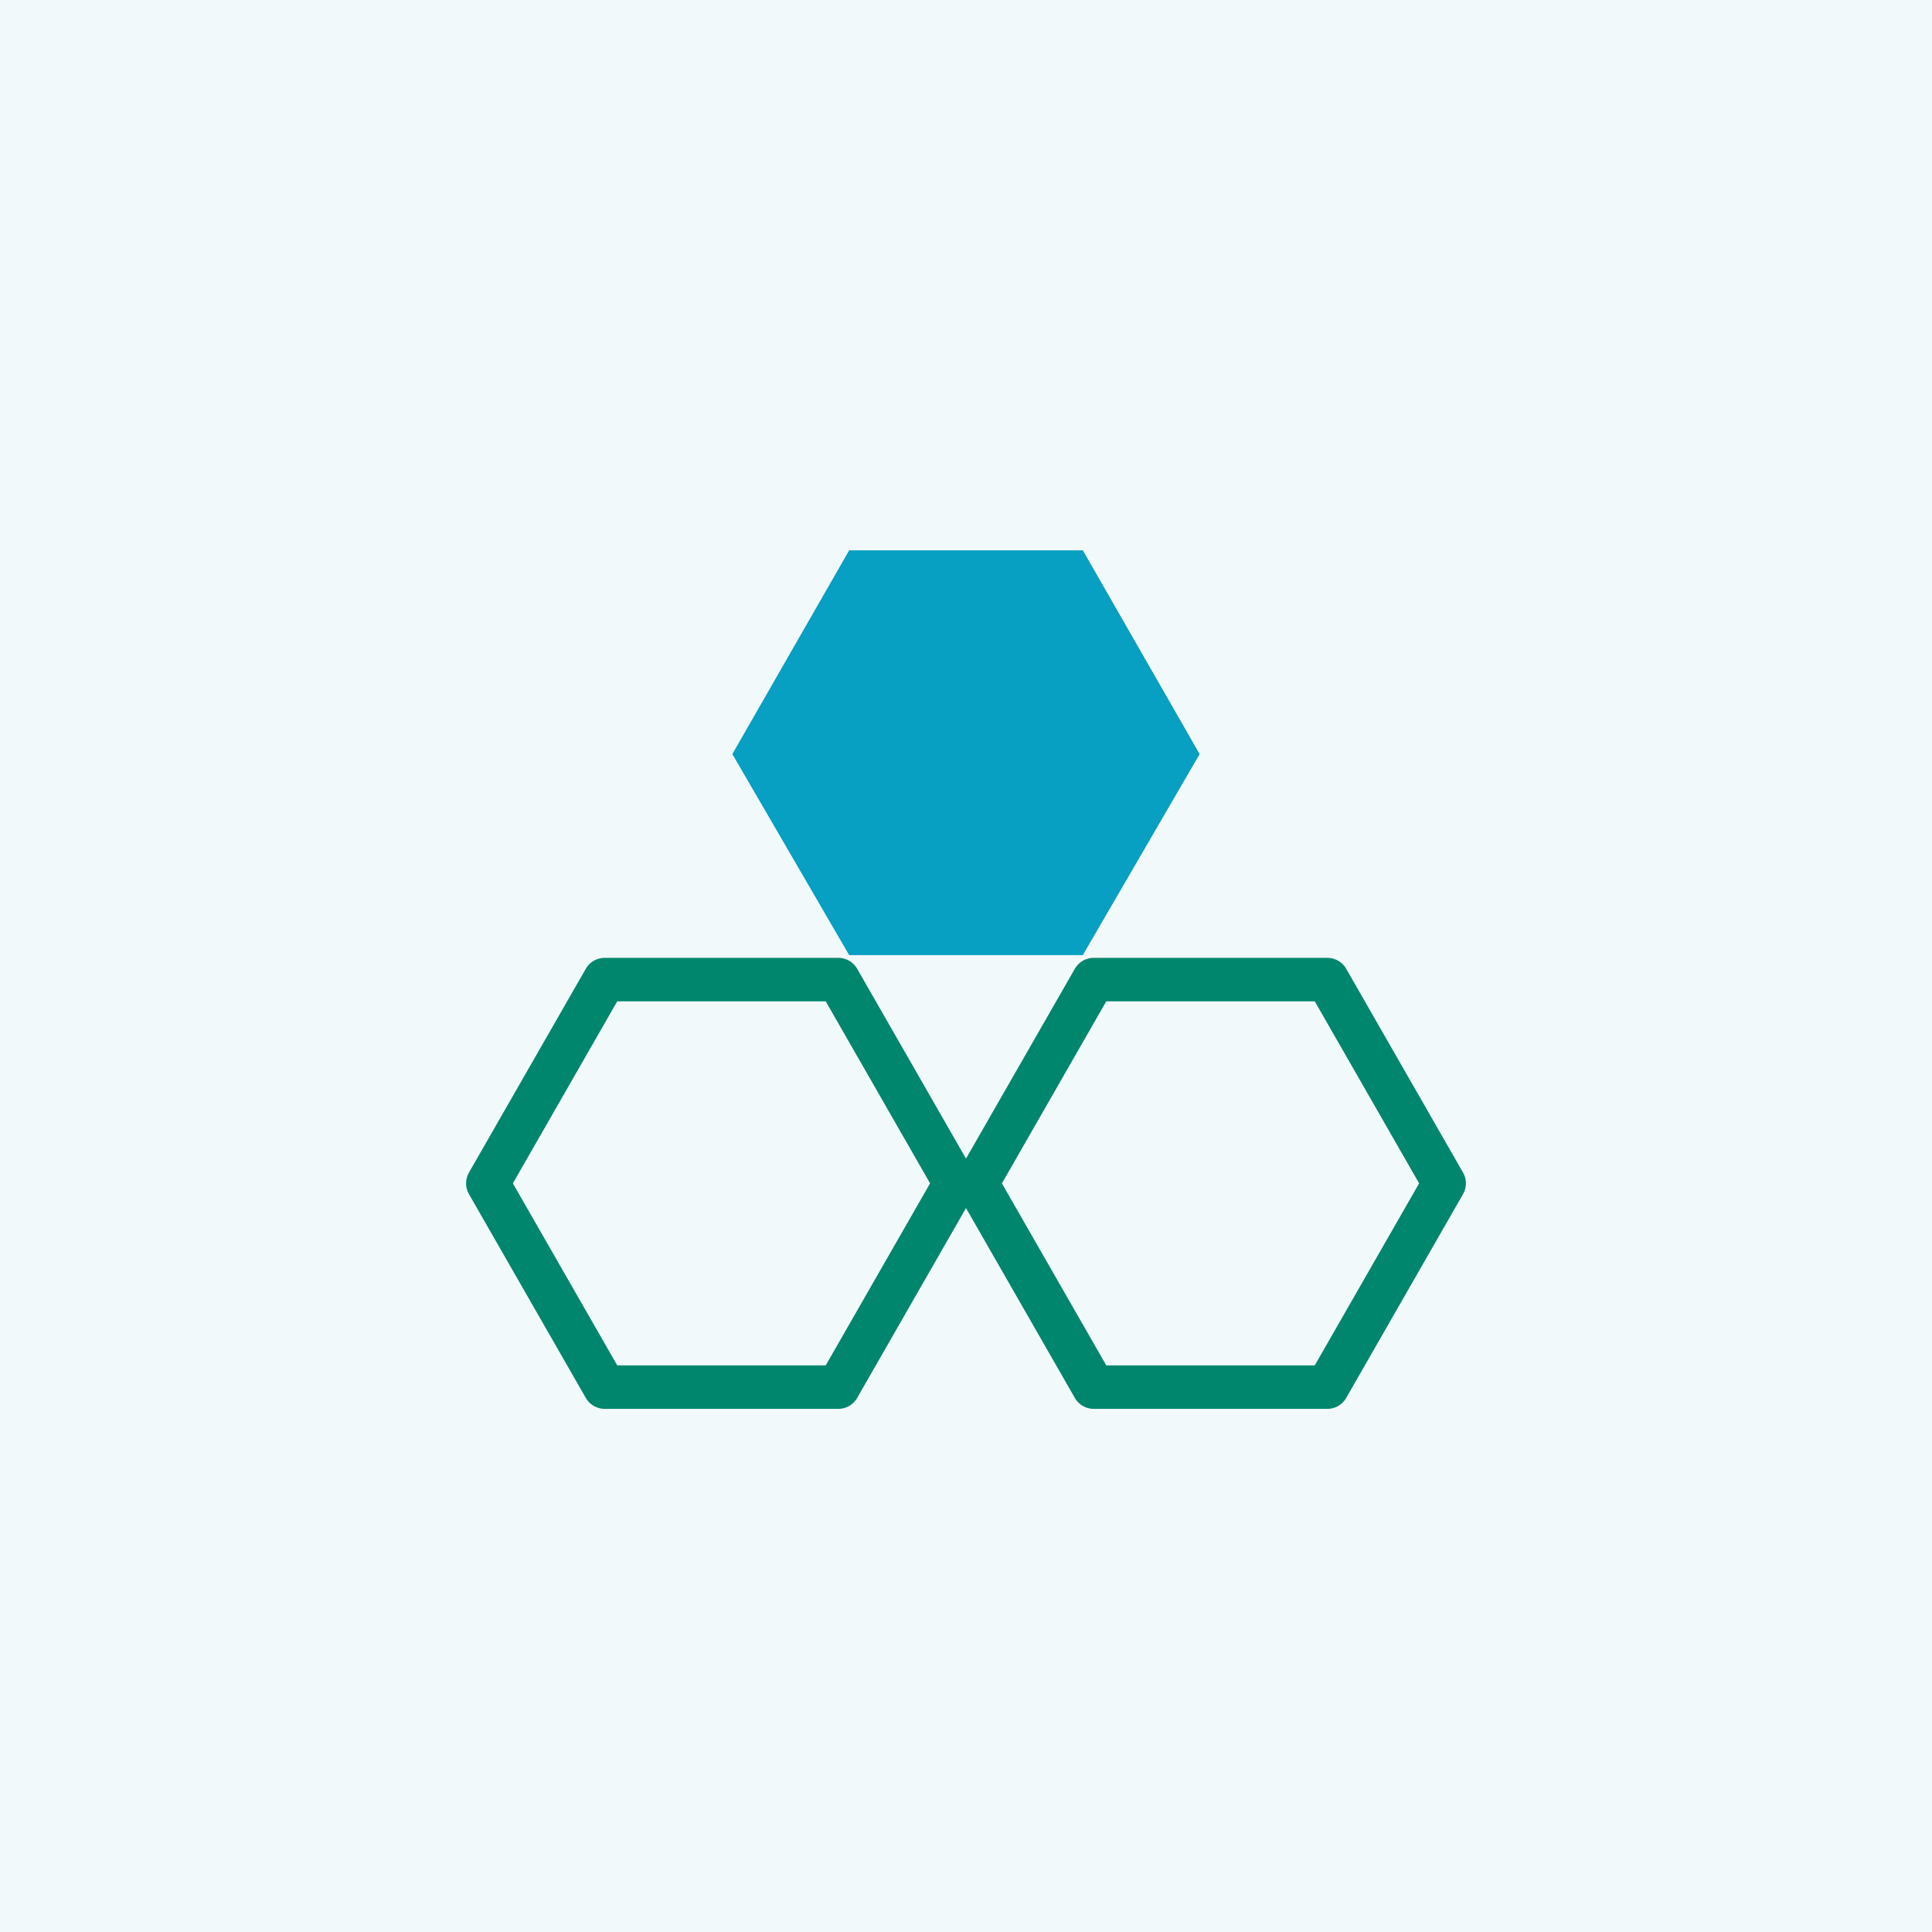
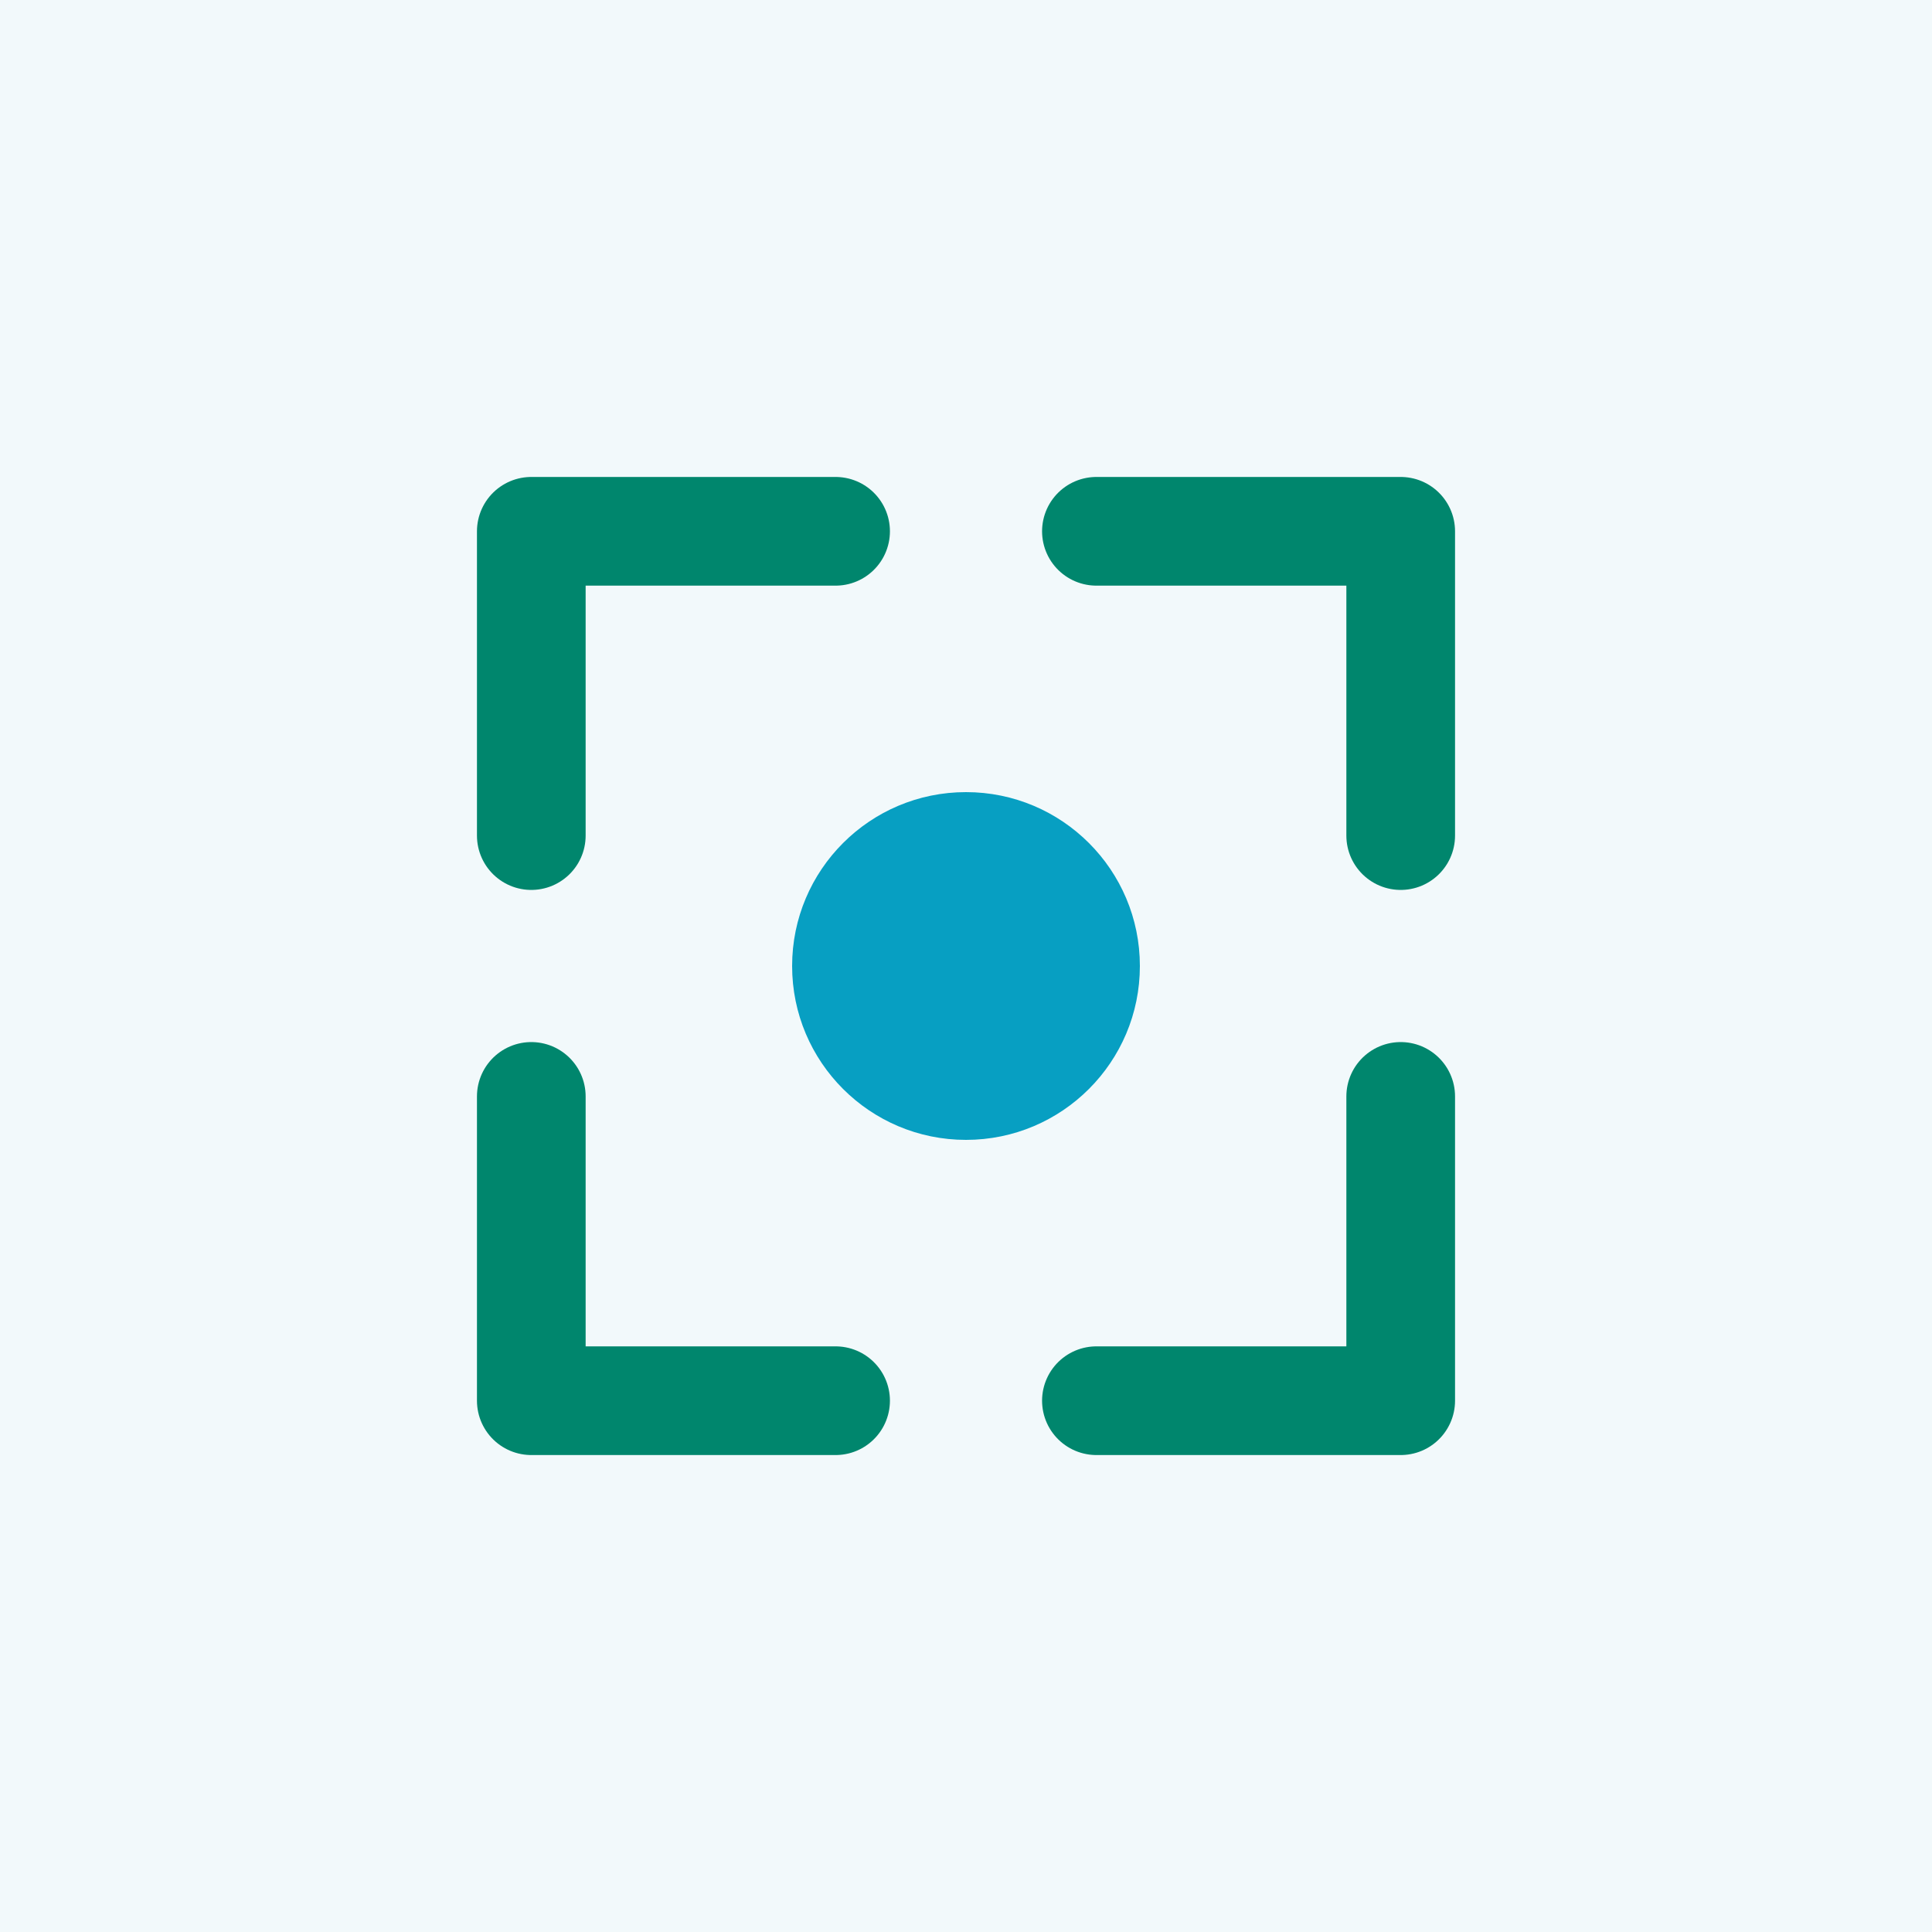
<svg xmlns="http://www.w3.org/2000/svg" viewBox="0 0 512 512">
  <rect width="512" height="512" fill="#f2f9fb" />
  <g transform="translate(71.68 71.68) scale(0.72)">
-     <path d="M170 178 L213 103 L299 103 L342 178 L299 252 L213 252 Z" fill="#079fc2" />
-     <g fill="none" stroke="#00866d" stroke-width="16" stroke-linejoin="round">
-       <path d="M80 336 L123 261 L209 261 L252 336 L209 411 L123 411 Z" />
-       <path d="M260 336 L303 261 L389 261 L432 336 L389 411 L303 411 Z" />
+     <g fill="none" stroke="#00866d" stroke-width="40" stroke-linecap="round" stroke-linejoin="round">
+       <path d="M96 208 L96 96 L208 96" />
+       <path d="M304 96 L416 96 L416 208" />
+       <path d="M416 304 L416 416 L304 416" />
+       <path d="M208 416 L96 416 L96 304" />
    </g>
+     <circle cx="256" cy="256" r="64" fill="#079fc2" />
  </g>
</svg>
